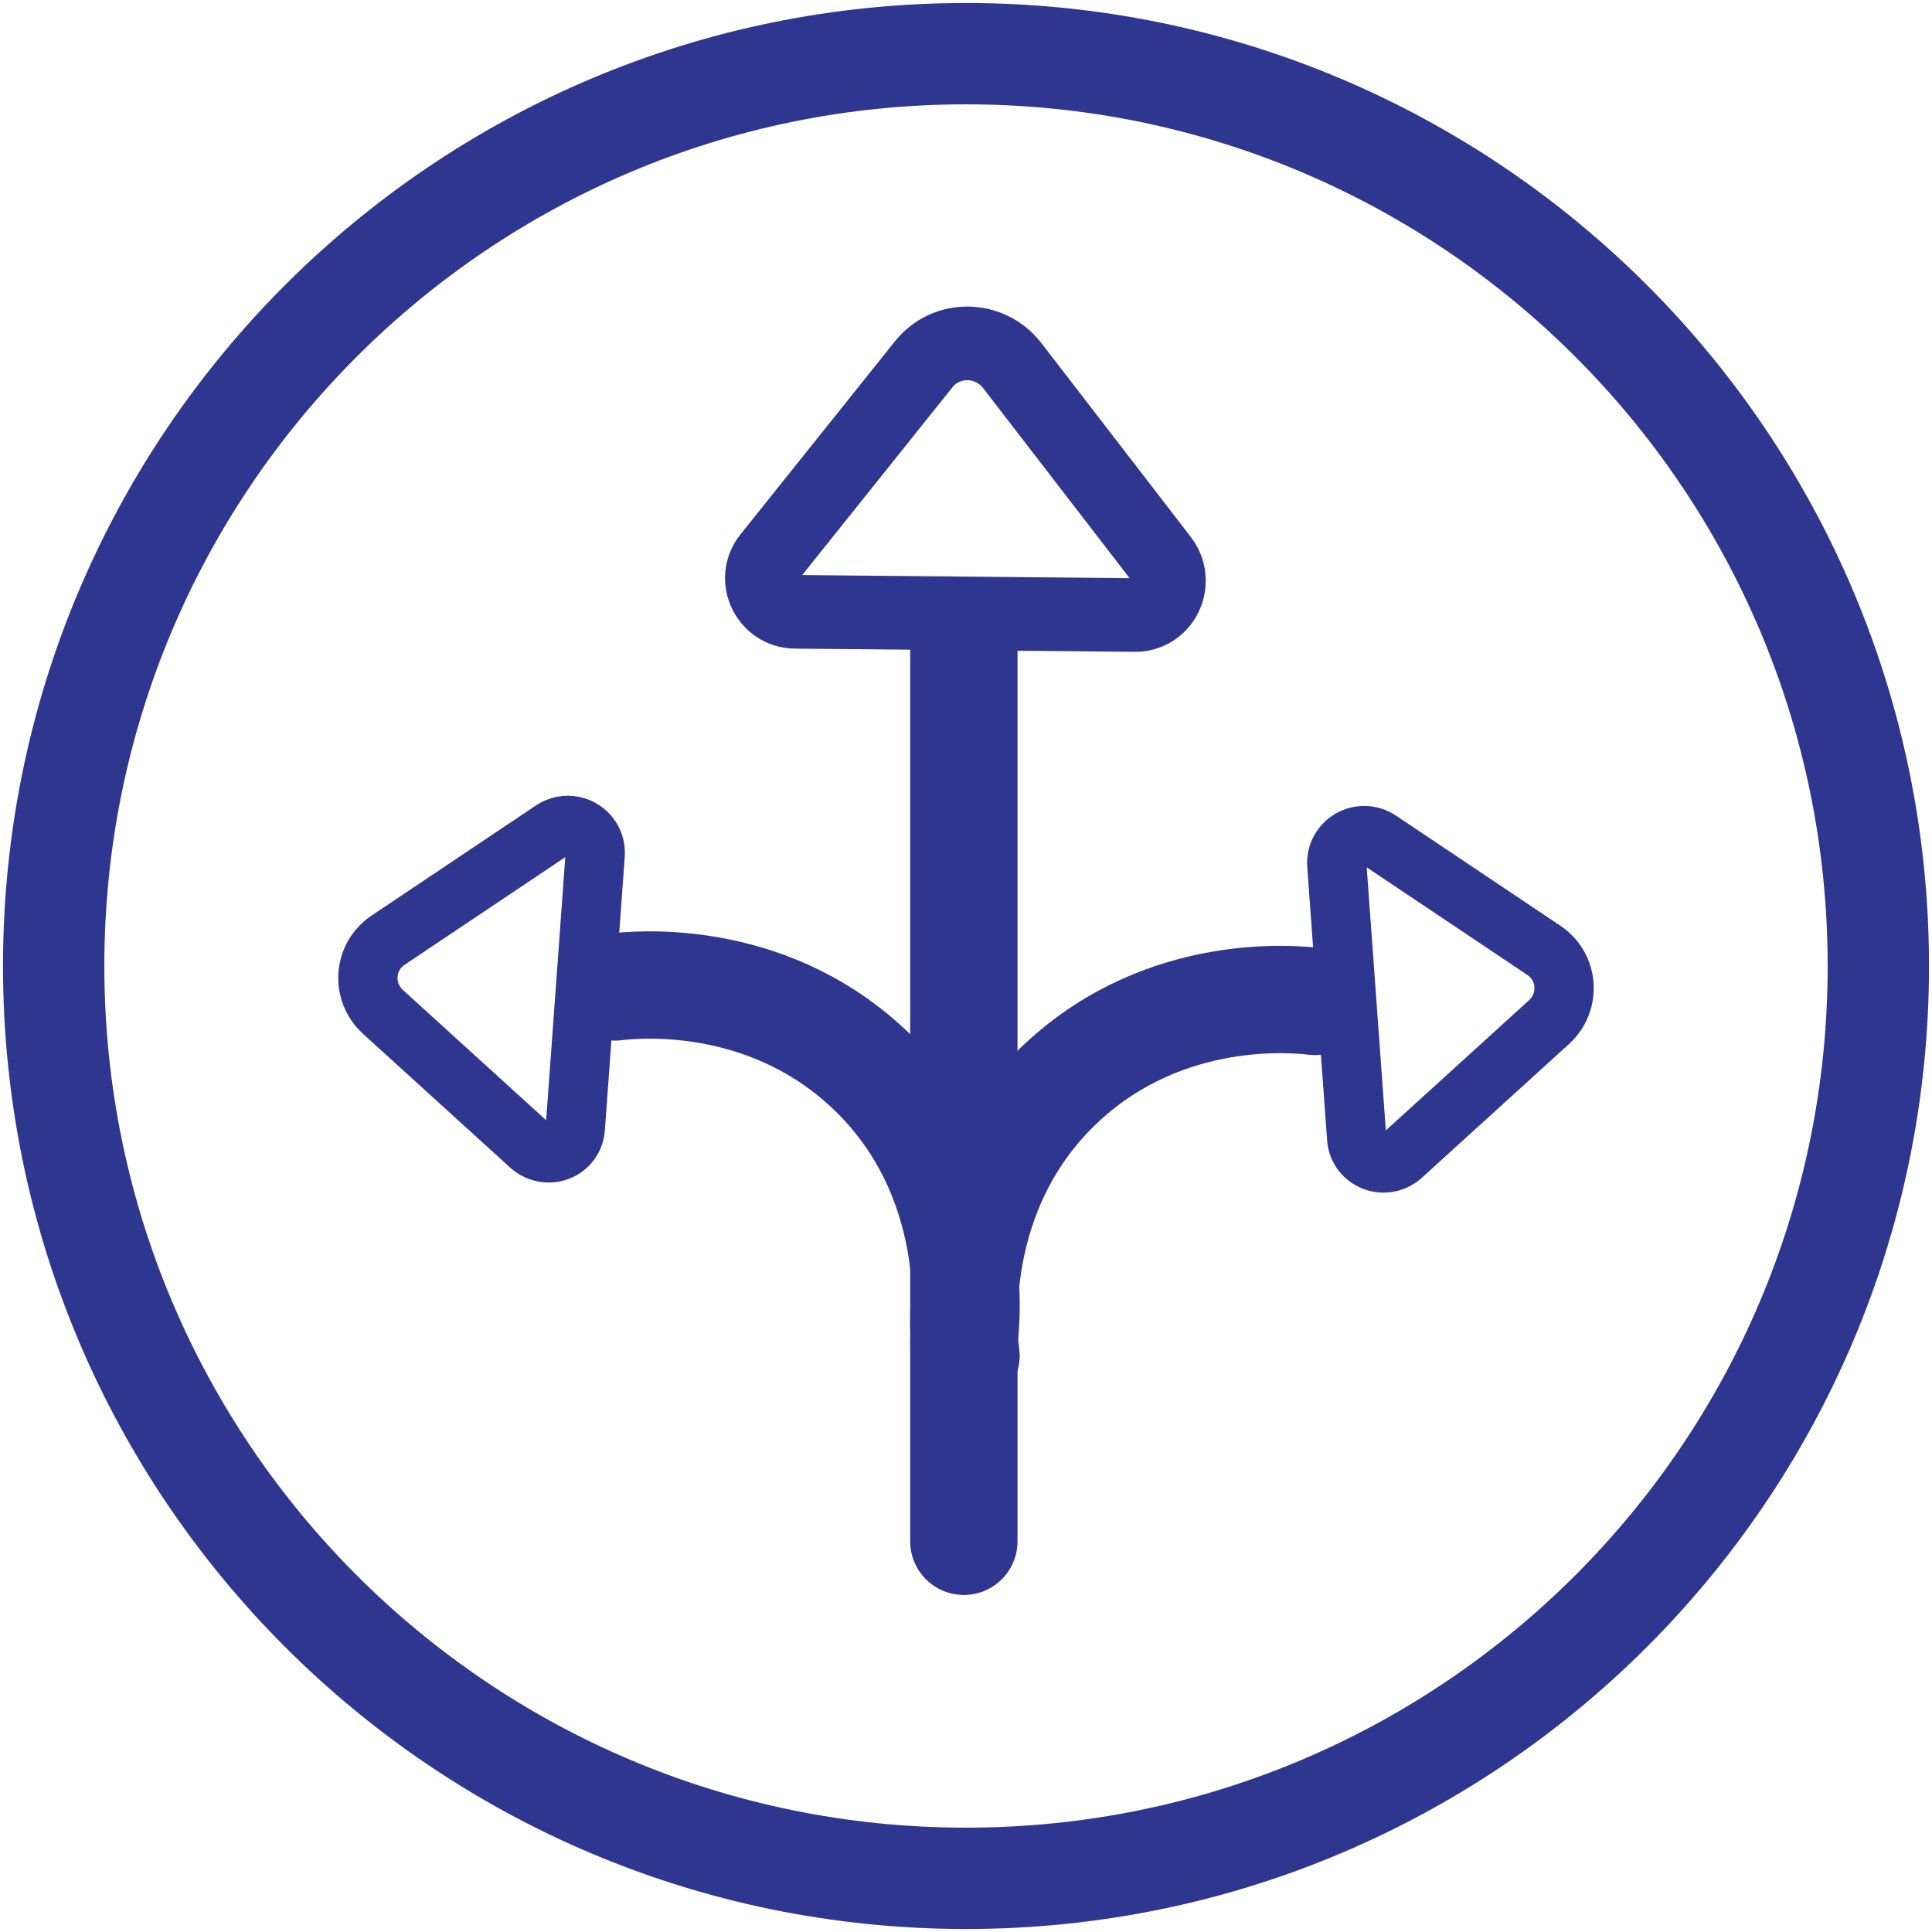
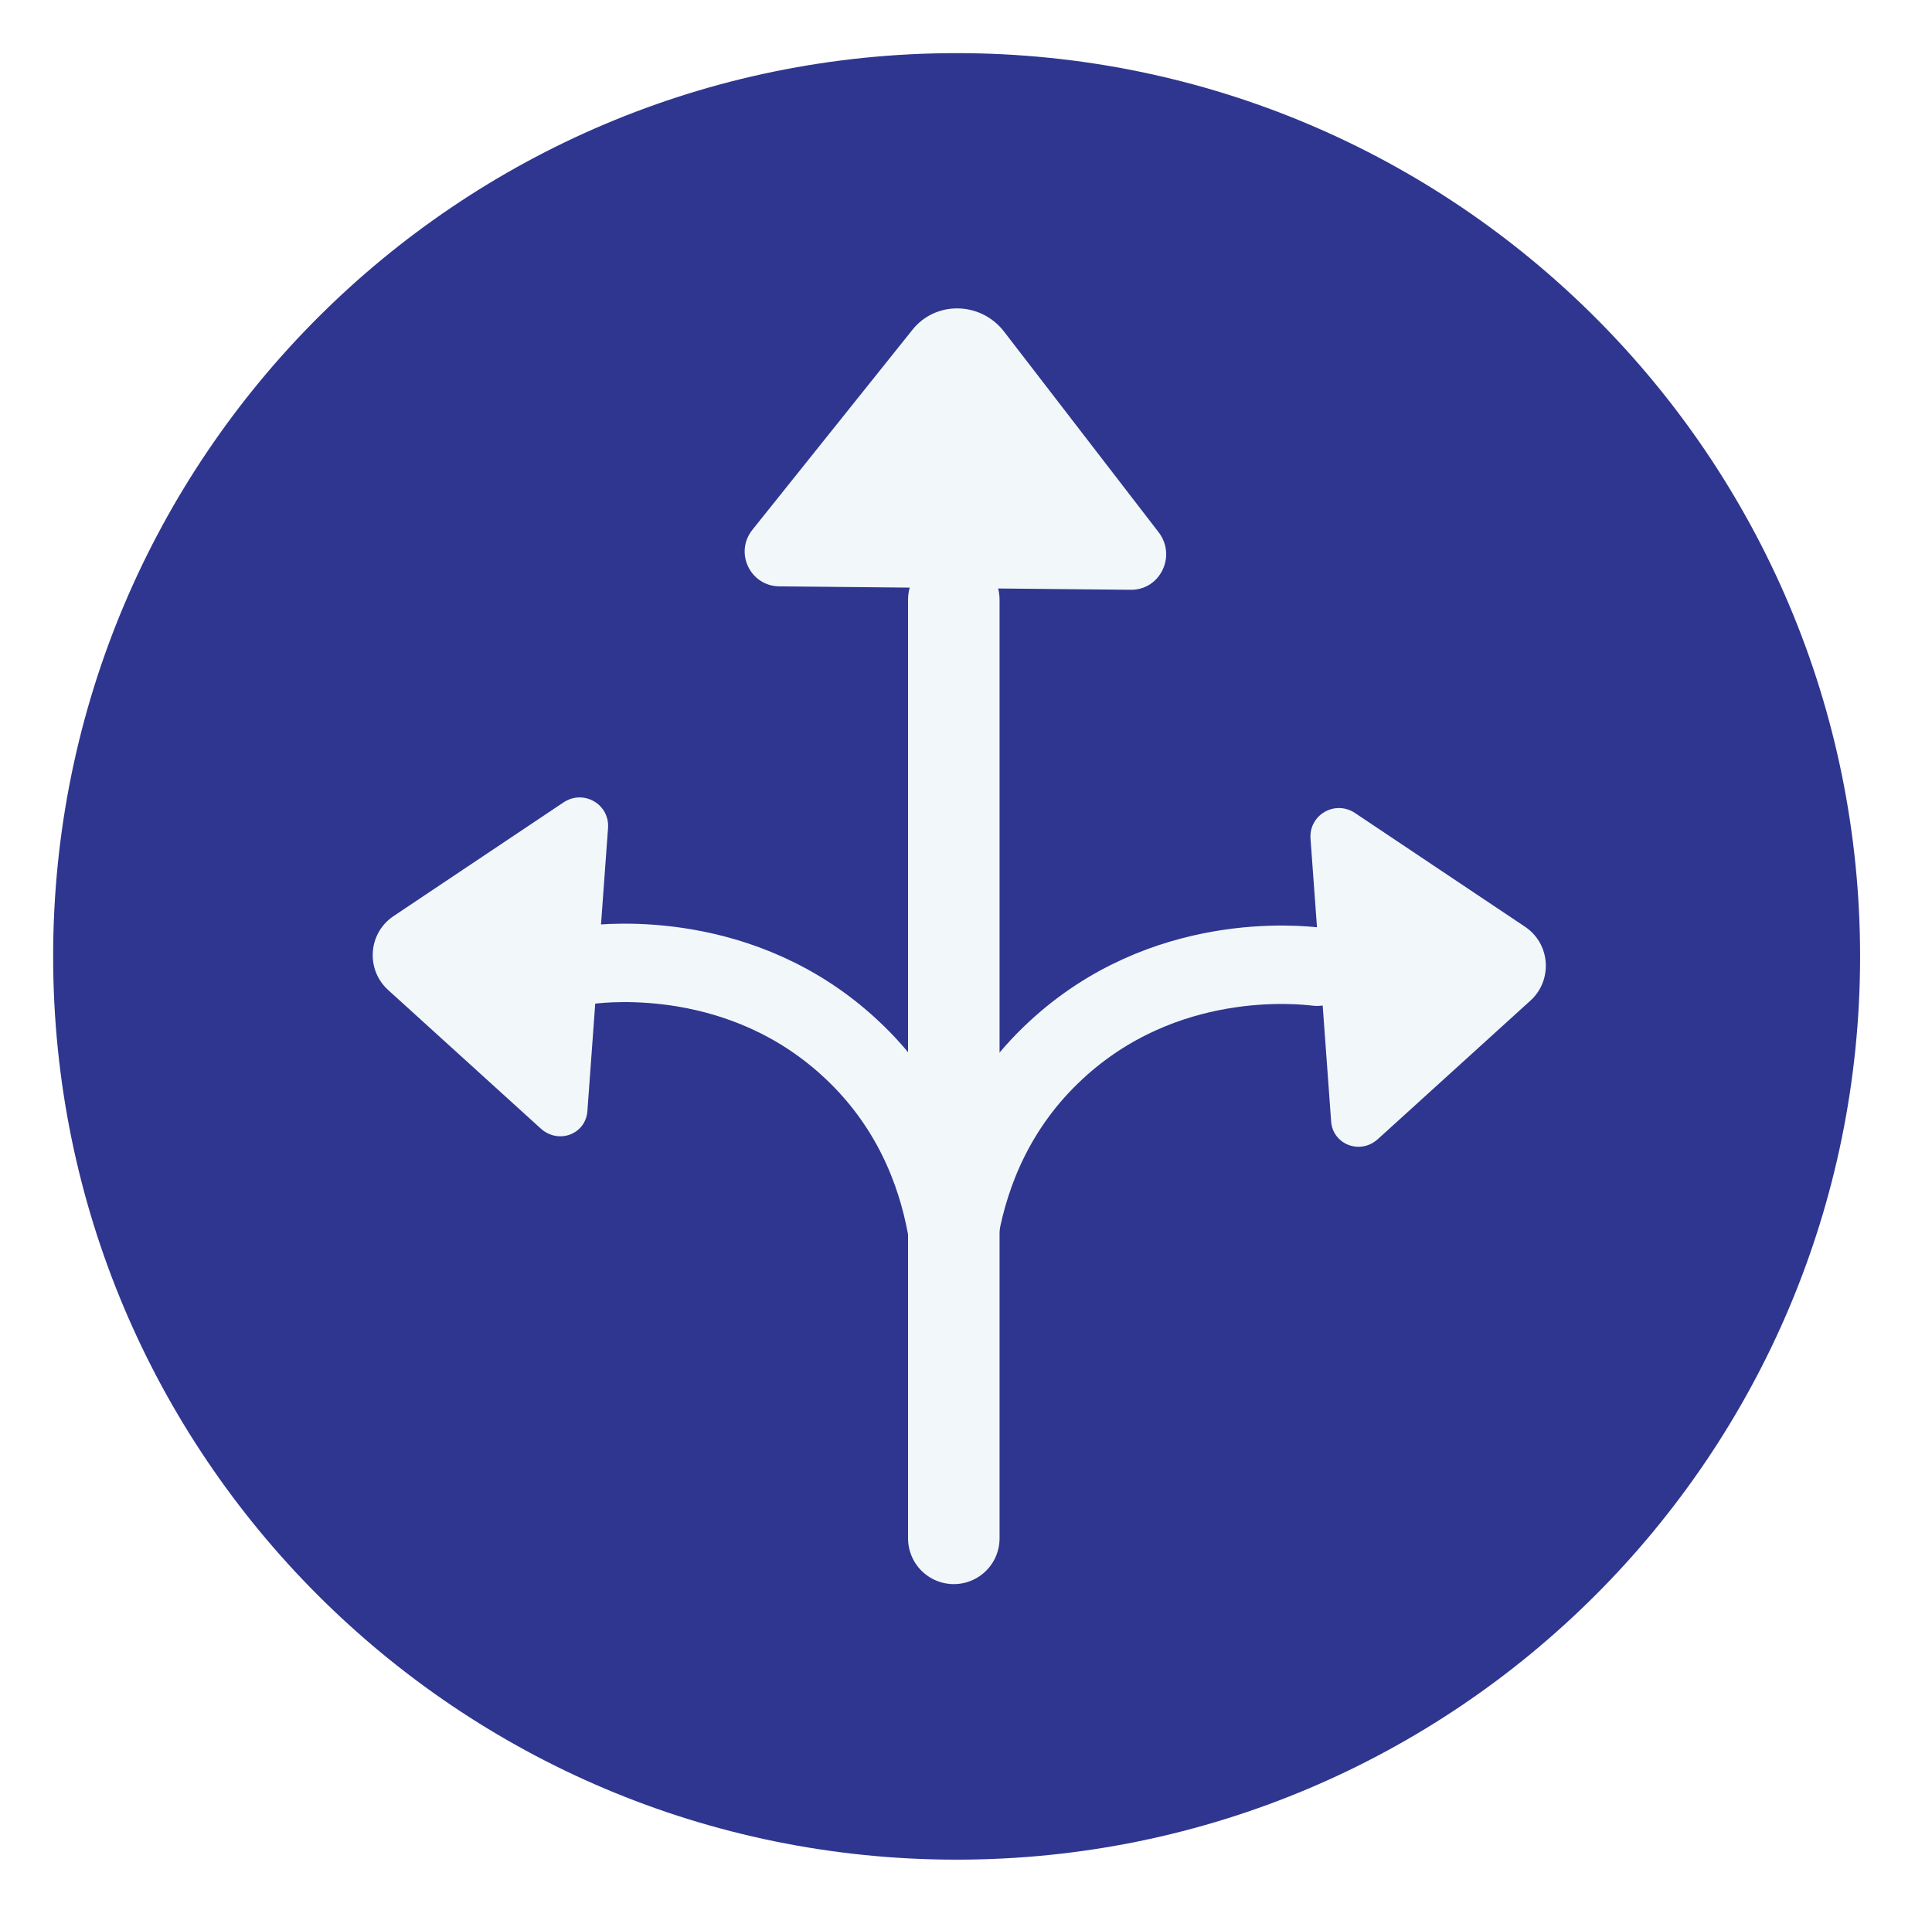
- <svg xmlns="http://www.w3.org/2000/svg" version="1.1" id="Layer_1" x="0px" y="0px" viewBox="126 216 360 360" enable-background="new 126 216 360 360" xml:space="preserve">
-   <circle fill="none" stroke="#2F368F" stroke-width="18.883" stroke-miterlimit="10" cx="306" cy="396" r="170" />
-   <line fill="none" stroke="#2F368F" stroke-width="20" stroke-linecap="round" stroke-miterlimit="10" x1="305.6" y1="503.2" x2="305.6" y2="334.2" />
-   <path fill="none" stroke="#2F368F" stroke-width="20" stroke-linecap="round" stroke-miterlimit="10" d="M305.6,465.9  c0.4-2.6,3.7-30.9-18-51c-19.4-18-43.6-15.4-47-15" />
-   <path fill="none" stroke="#2F368F" stroke-width="20" stroke-linecap="round" stroke-miterlimit="10" d="M306,468.6  c-0.4-2.6-3.7-30.9,18-51c19.4-18,43.6-15.4,47-15" />
-   <path fill="none" stroke="#2F368F" stroke-width="13.719" stroke-linecap="round" stroke-miterlimit="10" d="M274.1,330l63.3,0.6  c5.3,0.1,8.3-6,5.1-10.3l-27.9-36.2c-4.2-5.4-12.3-5.5-16.5-0.2l-28.8,36C266.1,324,269,329.9,274.1,330z" />
-   <path fill="none" stroke="#2F368F" stroke-width="11.047" stroke-linecap="round" stroke-miterlimit="10" d="M233.2,426.2l3.7-50.9  c0.3-4.3-4.4-7-8-4.6l-30.6,20.5c-4.6,3.1-5,9.6-1,13.3l27.5,25C228,432.3,232.9,430.4,233.2,426.2z" />
-   <path fill="none" stroke="#2F368F" stroke-width="11.047" stroke-linecap="round" stroke-miterlimit="10" d="M378.8,428.1l-3.7-50.9  c-0.3-4.3,4.4-7,8-4.6l30.6,20.5c4.6,3.1,5,9.6,1,13.3l-27.5,25C384,434.2,379.1,432.2,378.8,428.1z" />
+ <svg xmlns="http://www.w3.org/2000/svg" version="1.1" id="Layer_1" x="0px" y="0px" viewBox="90 0 618 612" enable-background="new 90 0 618 612" xml:space="preserve">
+   <circle fill="#2F368F" cx="396" cy="306" r="289" />
+   <line fill="none" stroke="#F2F7FA" stroke-width="29.273" stroke-linecap="round" stroke-miterlimit="10" x1="395.1" y1="492.2" x2="395.1" y2="191.9" />
+   <path fill="none" stroke="#F2F7FA" stroke-width="25.091" stroke-linecap="round" stroke-miterlimit="10" d="M394,426  c0.7-4.6,6.6-54.9-32-90.6c-34.5-32-77.5-27.4-83.5-26.7" />
+   <path fill="none" stroke="#F2F7FA" stroke-width="25.091" stroke-linecap="round" stroke-miterlimit="10" d="M395.8,426.6  c-0.7-4.6-6.6-54.9,32-90.6c34.5-32,77.5-27.4,83.5-26.7" />
+   <path fill="#F2F7FA" d="M339.1,187.6l112.5,1.1c9.4,0.2,14.8-10.7,9.1-18.3L411.1,106c-7.5-9.6-21.9-9.8-29.3-0.4l-51.2,64  C324.9,176.9,330,187.4,339.1,187.6z" />
+   <path fill="#F2F7FA" d="M277.9,355.4l6.6-90.5c0.5-7.6-7.8-12.4-14.2-8.2l-54.4,36.4c-8.2,5.5-8.9,17.1-1.8,23.6l48.9,44.4  C268.7,366.2,277.4,362.9,277.9,355.4z" />
+   <path fill="#F2F7FA" d="M515.8,358.8l-6.6-90.5c-0.5-7.6,7.8-12.4,14.2-8.2l54.4,36.4c8.2,5.5,8.9,17.1,1.8,23.6l-48.9,44.4  C525,369.6,516.3,366.1,515.8,358.8z" />
</svg>
